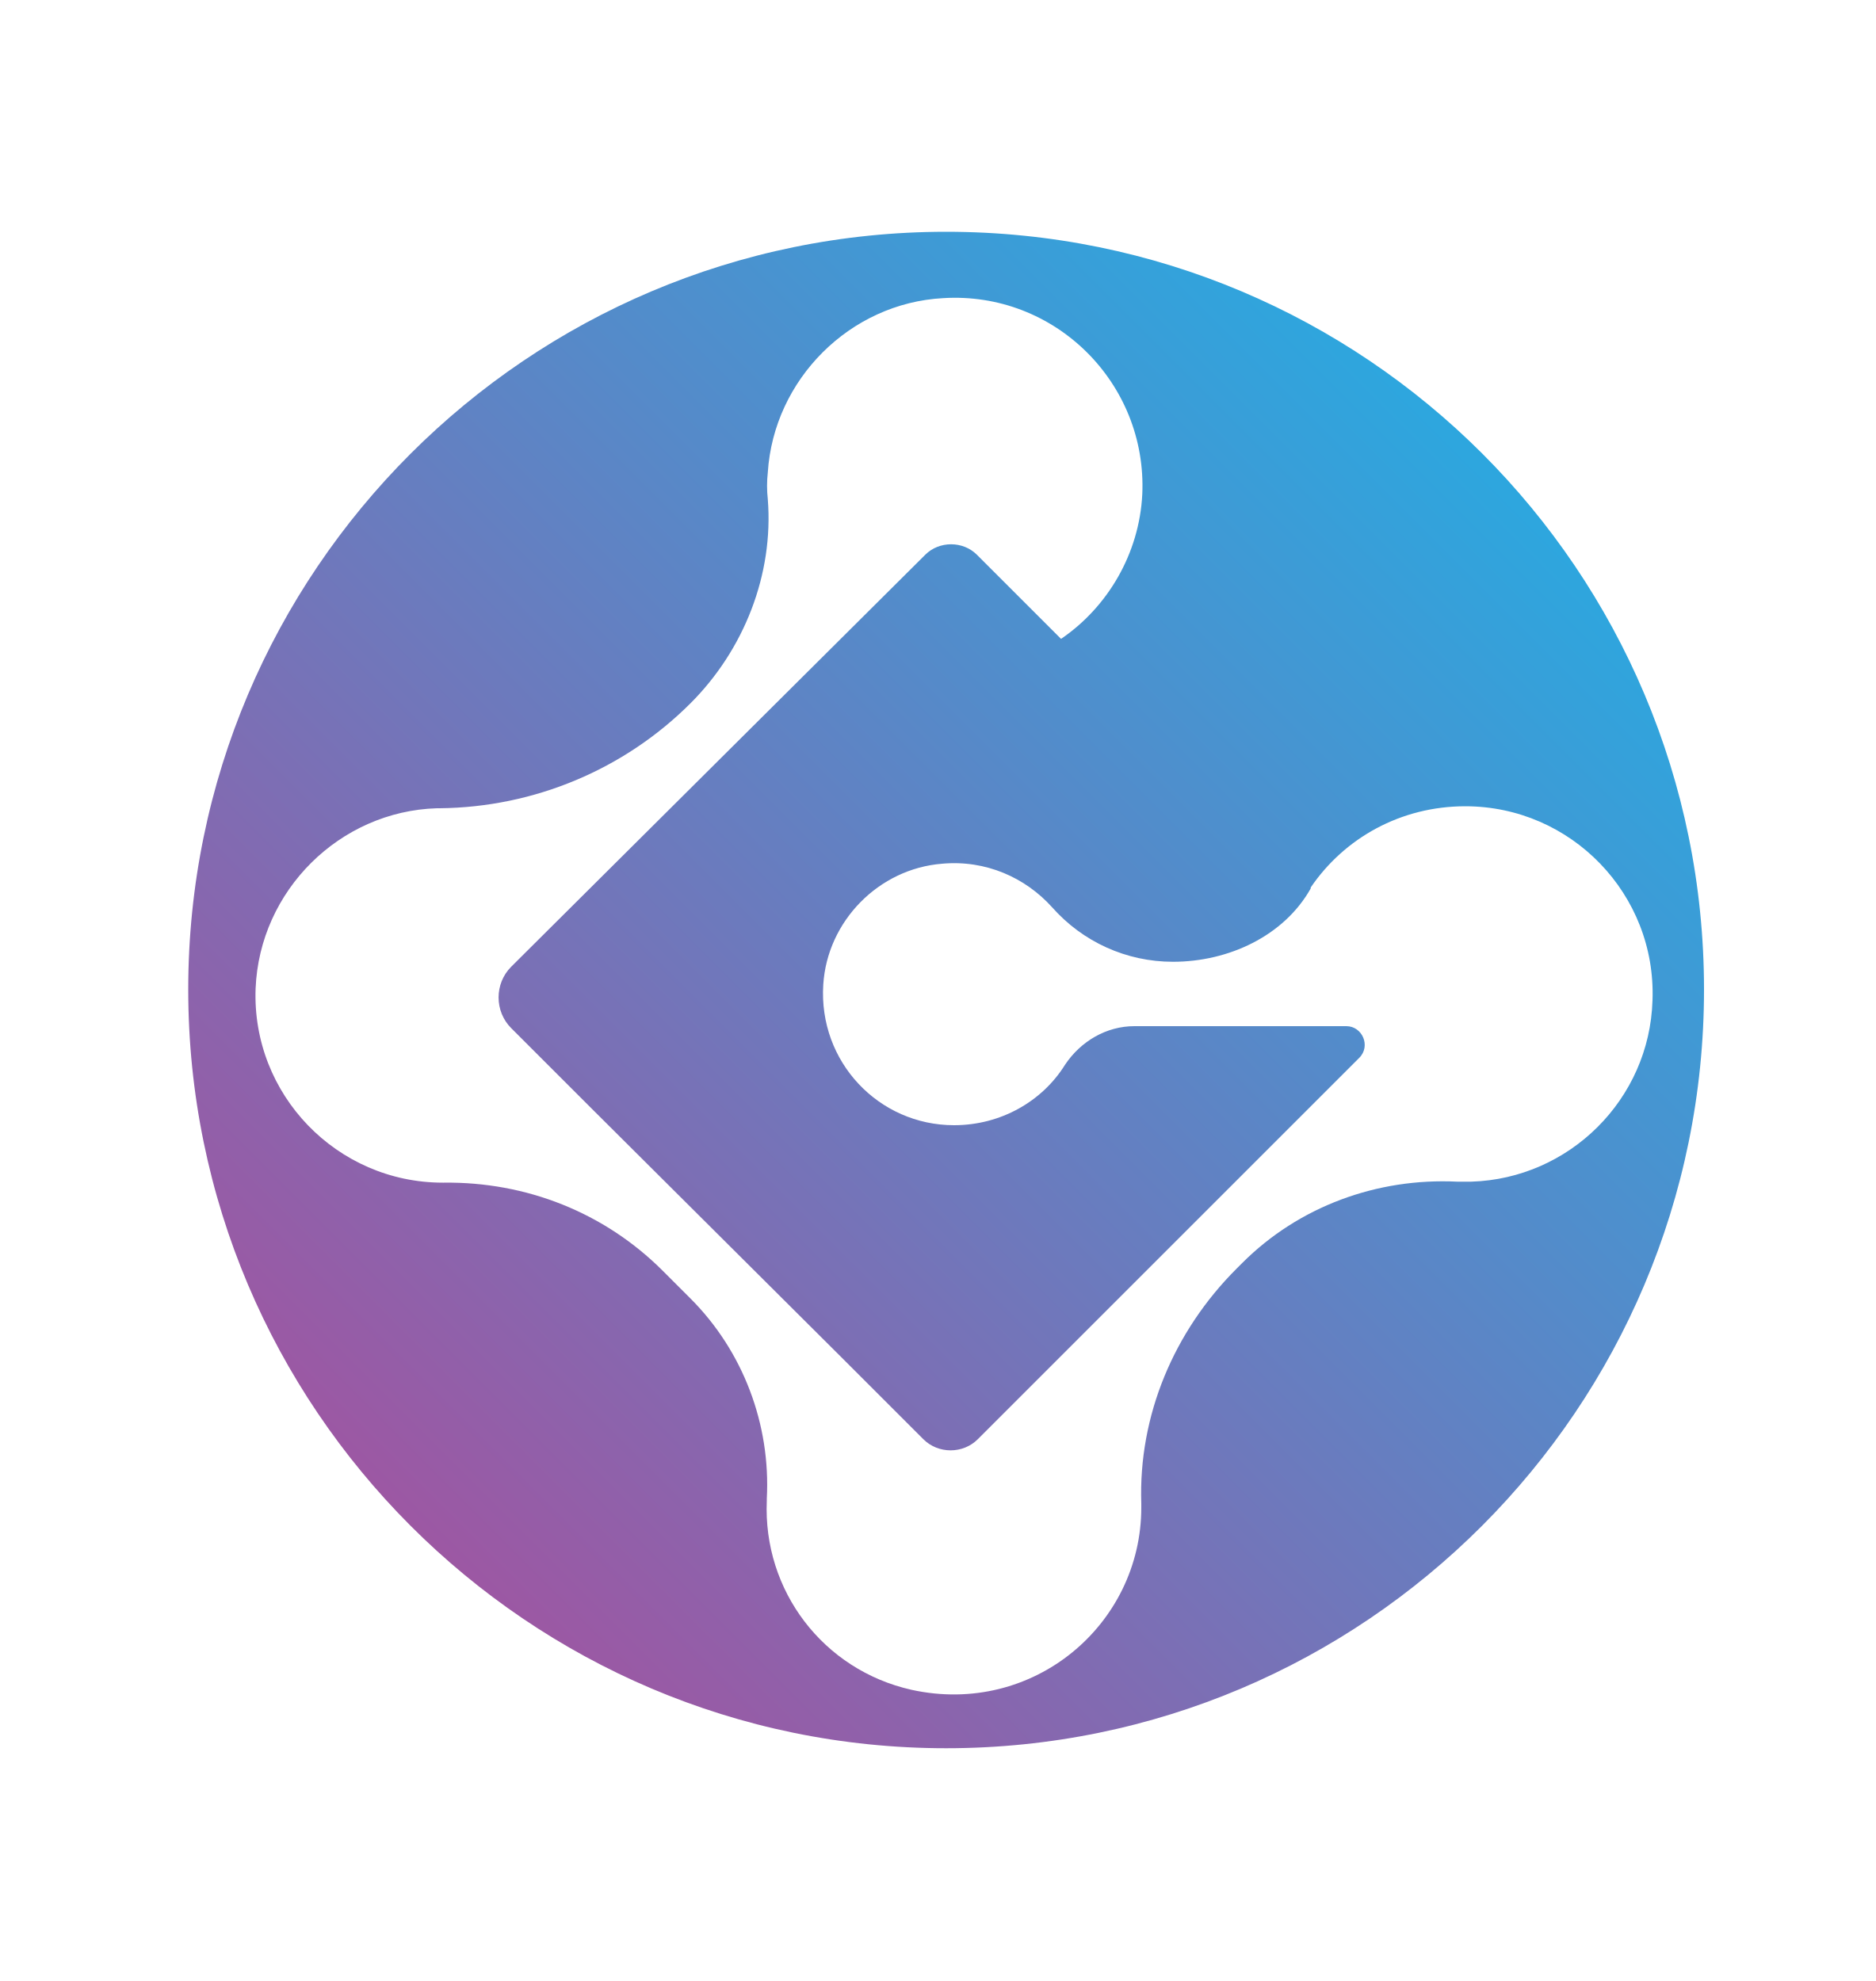
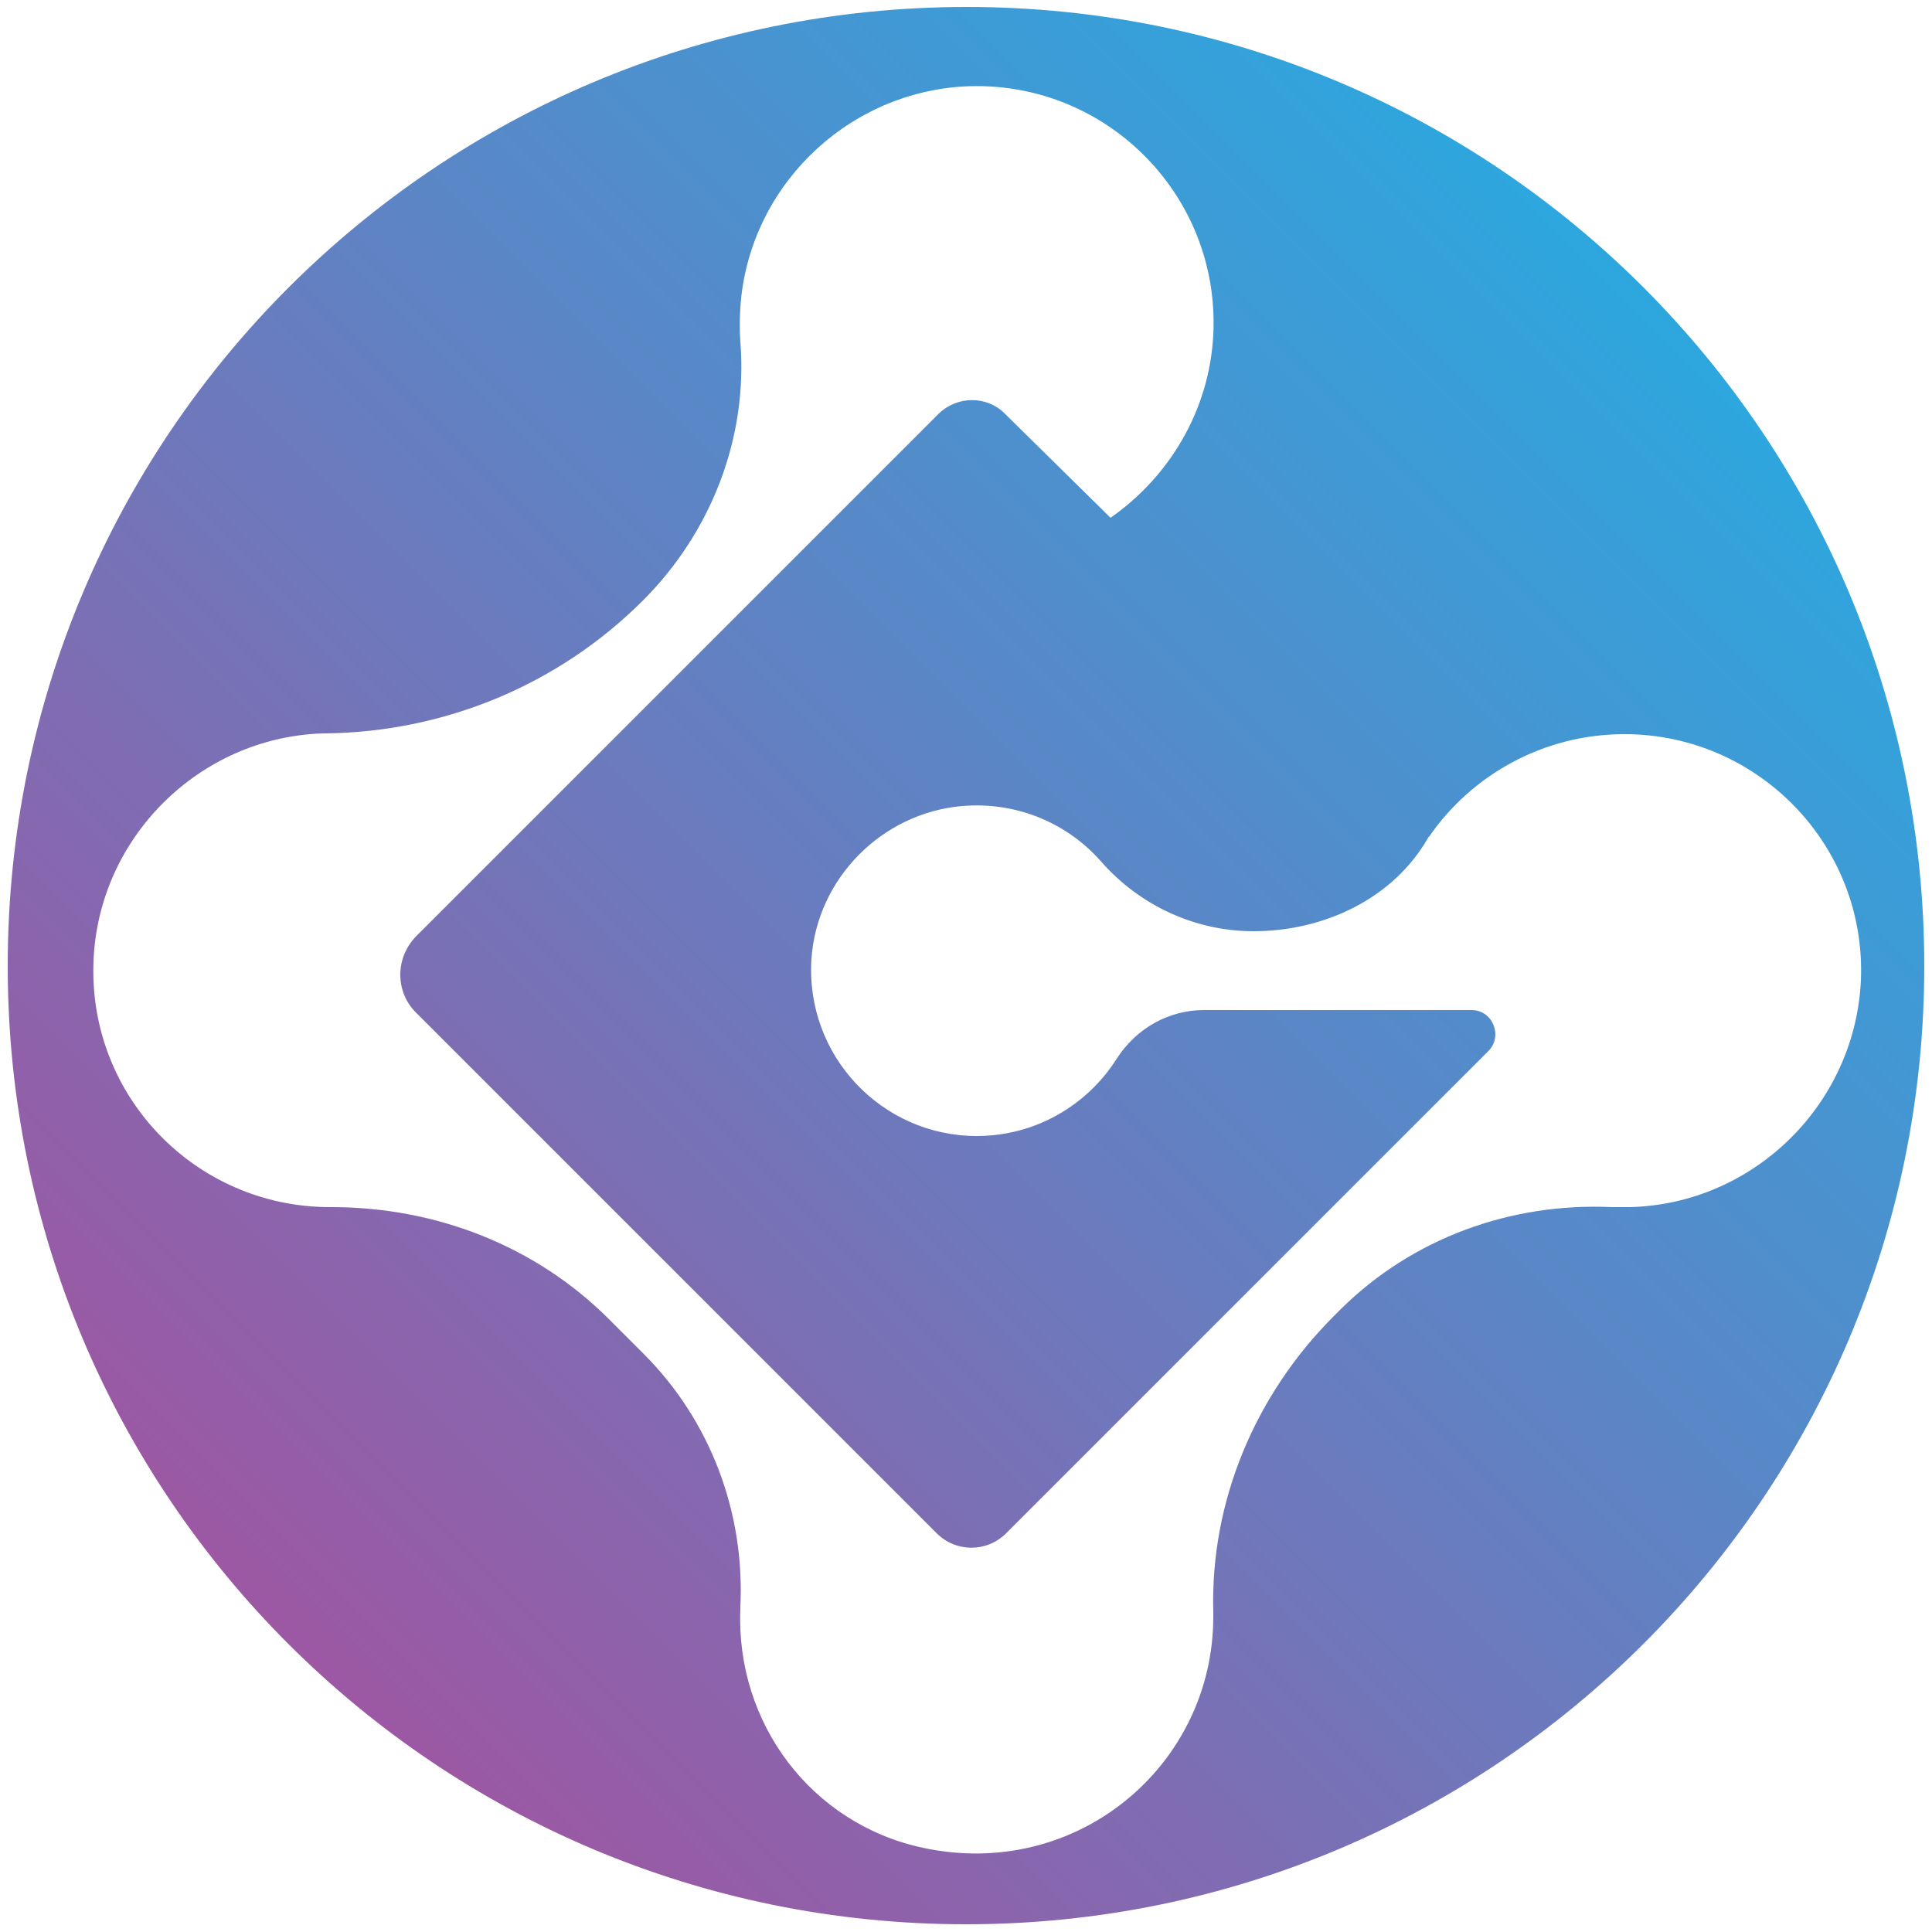
- <svg xmlns="http://www.w3.org/2000/svg" version="1.1" id="Capa_1" x="0px" y="0px" viewBox="0 0 189.3 200" style="enable-background:new 0 0 189.3 200;" xml:space="preserve">
-   <style type="text/css">
- 	.st0{fill:url(#SVGID_1_);}
- </style>
-   <g>
-     <linearGradient id="SVGID_1_" gradientUnits="userSpaceOnUse" x1="28.247" y1="167.233" x2="154.537" y2="40.943">
-       <stop offset="0" style="stop-color:#AA4E9C" />
-       <stop offset="1" style="stop-color:#28AAE1" />
+ <svg xmlns="http://www.w3.org/2000/svg" width="512px" height="512px" viewBox="0 0 512 512" version="1.1">
+   <defs>
+     <linearGradient id="linear0" gradientUnits="userSpaceOnUse" x1="16.036" y1="17.349" x2="220.679" y2="222.005" gradientTransform="matrix(2.048,0,0,-2.048,0,514.7238)">
+       <stop offset="0" style="stop-color:rgb(66.667%,30.588%,61.176%);stop-opacity:1;" />
+       <stop offset="1" style="stop-color:rgb(15.686%,66.667%,88.235%);stop-opacity:1;" />
    </linearGradient>
-     <path class="st0" d="M95.5,23.4C53.3,23.4,19,57.7,19,99.9s34.3,76.6,76.5,76.6s76.5-34.3,76.5-76.6S137.8,23.4,95.5,23.4z    M148.5,119.3c-0.5,0-1,0-1.4,0c-8.1-0.4-16,2.5-21.7,8.2l-0.6,0.6c-6.3,6.3-9.9,14.8-9.6,23.7c0,0.1,0,0.2,0,0.4   c0,11.8-10.9,21.1-23.2,18.4c-8.9-2-15-10-14.6-19.1c0-0.1,0-0.1,0-0.2c0.4-7.5-2.4-14.9-7.7-20.2l-2.8-2.8   c-5.9-5.9-13.8-9-22.1-8.9c0,0-0.1,0-0.1,0c-10.7,0-19.3-8.9-18.9-19.6c0.4-9.9,8.5-17.9,18.3-18.2c0.1,0,0.2,0,0.3,0   c9.5-0.1,18.6-3.9,25.3-10.6c5.4-5.4,8.4-13,7.8-20.6c-0.1-0.9-0.1-1.8,0-2.7c0.6-9.4,8.3-17.1,17.7-17.6   c11.3-0.7,20.6,8.6,20.1,19.8c-0.3,6-3.5,11.4-8.2,14.6l-8.5-8.5c-1.4-1.4-3.8-1.4-5.2,0L51.6,97.6c-1.7,1.7-1.7,4.5,0,6.2l8.1,8.1   L84.9,137l8.3,8.3c1.5,1.5,4,1.5,5.5,0l38.5-38.5c1.2-1.2,0.3-3.2-1.3-3.2h-6.5h-1.4h-13.5c-2.8,0-5.4,1.5-7,3.9   c-2.3,3.7-6.5,6.1-11.2,6.1c-7.6,0-13.7-6.4-13.2-14.2c0.4-6.4,5.6-11.7,12-12.2c4.4-0.4,8.4,1.4,11.1,4.4   c3.1,3.5,7.5,5.5,12.2,5.5h0c5.6,0,11.2-2.6,13.9-7.4c0,0,0,0,0-0.1c3.4-5,9.1-8.2,15.6-8.2c10.7,0,19.3,8.9,18.9,19.6   C166.5,111,158.4,119,148.5,119.3z" />
+   </defs>
+   <g id="surface1">
+     <path style=" stroke:none;fill-rule:nonzero;fill:url(#linear0);" d="M 256.203 1.844 C 115.711 1.844 2.047 115.508 2.047 256 C 2.047 396.492 115.711 509.953 256 509.953 C 396.289 509.953 509.953 396.289 509.953 256 C 509.953 115.711 396.492 1.844 256.203 1.844 Z M 431.922 319.898 C 430.285 319.898 428.852 319.898 427.211 319.898 C 400.383 318.668 374.375 328.09 355.328 346.93 L 353.484 348.773 C 332.594 369.664 320.719 397.926 321.535 427.211 C 321.535 427.621 321.535 428.031 321.535 428.441 C 321.535 467.762 285.492 498.484 244.531 489.676 C 215.039 483.328 194.969 456.703 196.199 426.395 C 196.199 426.188 196.199 425.984 196.199 425.777 C 197.426 400.793 188.211 376.422 170.598 358.809 L 161.383 349.594 C 141.926 330.137 115.508 319.898 87.859 319.898 C 87.656 319.898 87.656 319.898 87.449 319.898 C 52.02 319.898 23.348 290.609 24.781 254.77 C 26.008 222.004 52.84 195.379 85.605 194.355 C 85.812 194.355 86.223 194.355 86.426 194.355 C 117.965 193.945 148.07 181.453 170.395 159.129 C 188.414 141.105 198.246 116.121 196.199 90.523 C 195.992 87.656 195.992 84.582 196.199 81.512 C 198.246 50.176 223.641 24.984 254.977 22.938 C 292.453 20.684 323.379 51.406 321.535 88.68 C 320.512 108.75 309.863 126.363 294.297 137.215 L 266.238 109.566 C 261.531 104.859 253.746 104.859 248.832 109.566 L 110.387 248.012 C 104.652 253.746 104.652 262.965 110.387 268.492 L 248.219 406.324 C 253.336 411.441 261.531 411.441 266.648 406.324 L 394.445 278.527 C 398.336 274.637 395.672 267.672 389.938 267.672 L 319.078 267.672 C 309.656 267.672 301.055 272.59 295.938 280.574 C 288.152 292.863 274.434 301.055 258.867 301.055 C 233.676 301.055 213.402 279.758 215.039 254.156 C 216.473 232.859 233.676 215.449 254.977 213.605 C 269.723 212.379 283.035 218.316 291.84 228.352 C 302.078 240.027 316.824 246.785 332.188 246.785 C 350.824 246.785 369.254 238.184 378.469 222.004 C 378.469 222.004 378.469 221.797 378.676 221.797 C 389.938 205.414 408.984 194.559 430.488 194.559 C 465.922 194.559 494.594 224.051 493.16 259.688 C 491.727 292.453 464.895 319.078 431.922 319.898 Z M 431.922 319.898 " />
  </g>
</svg>
